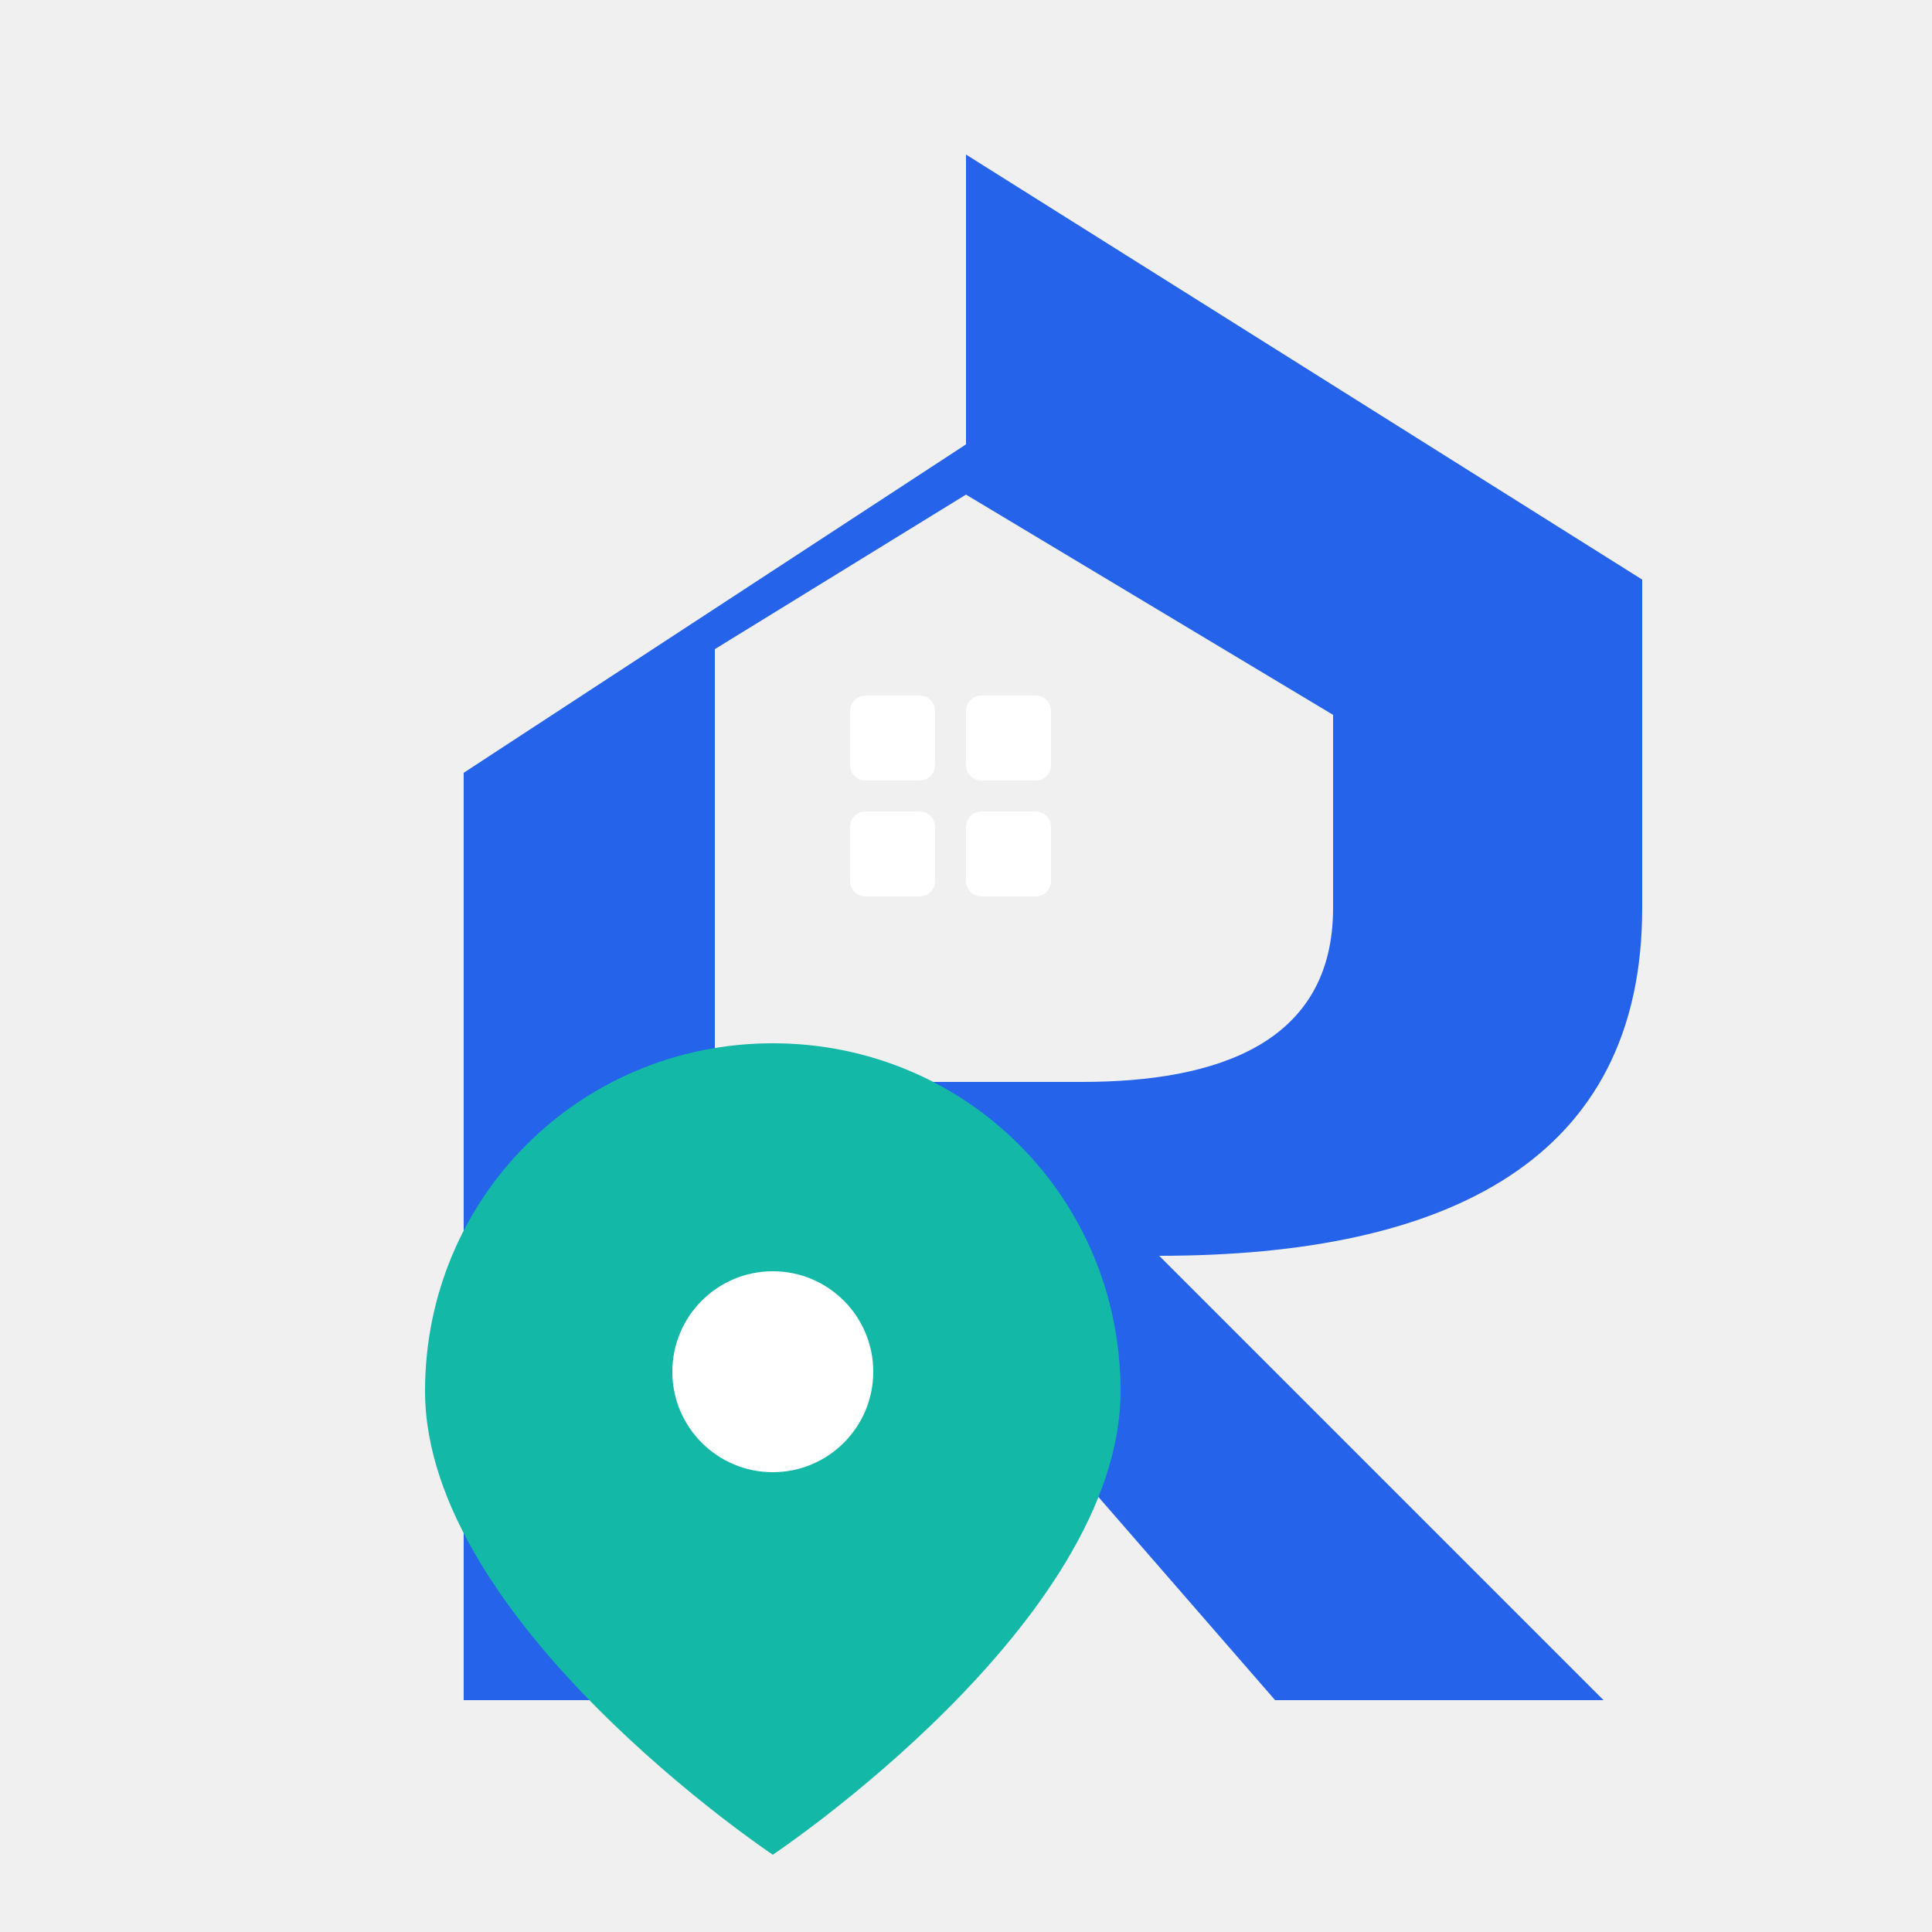
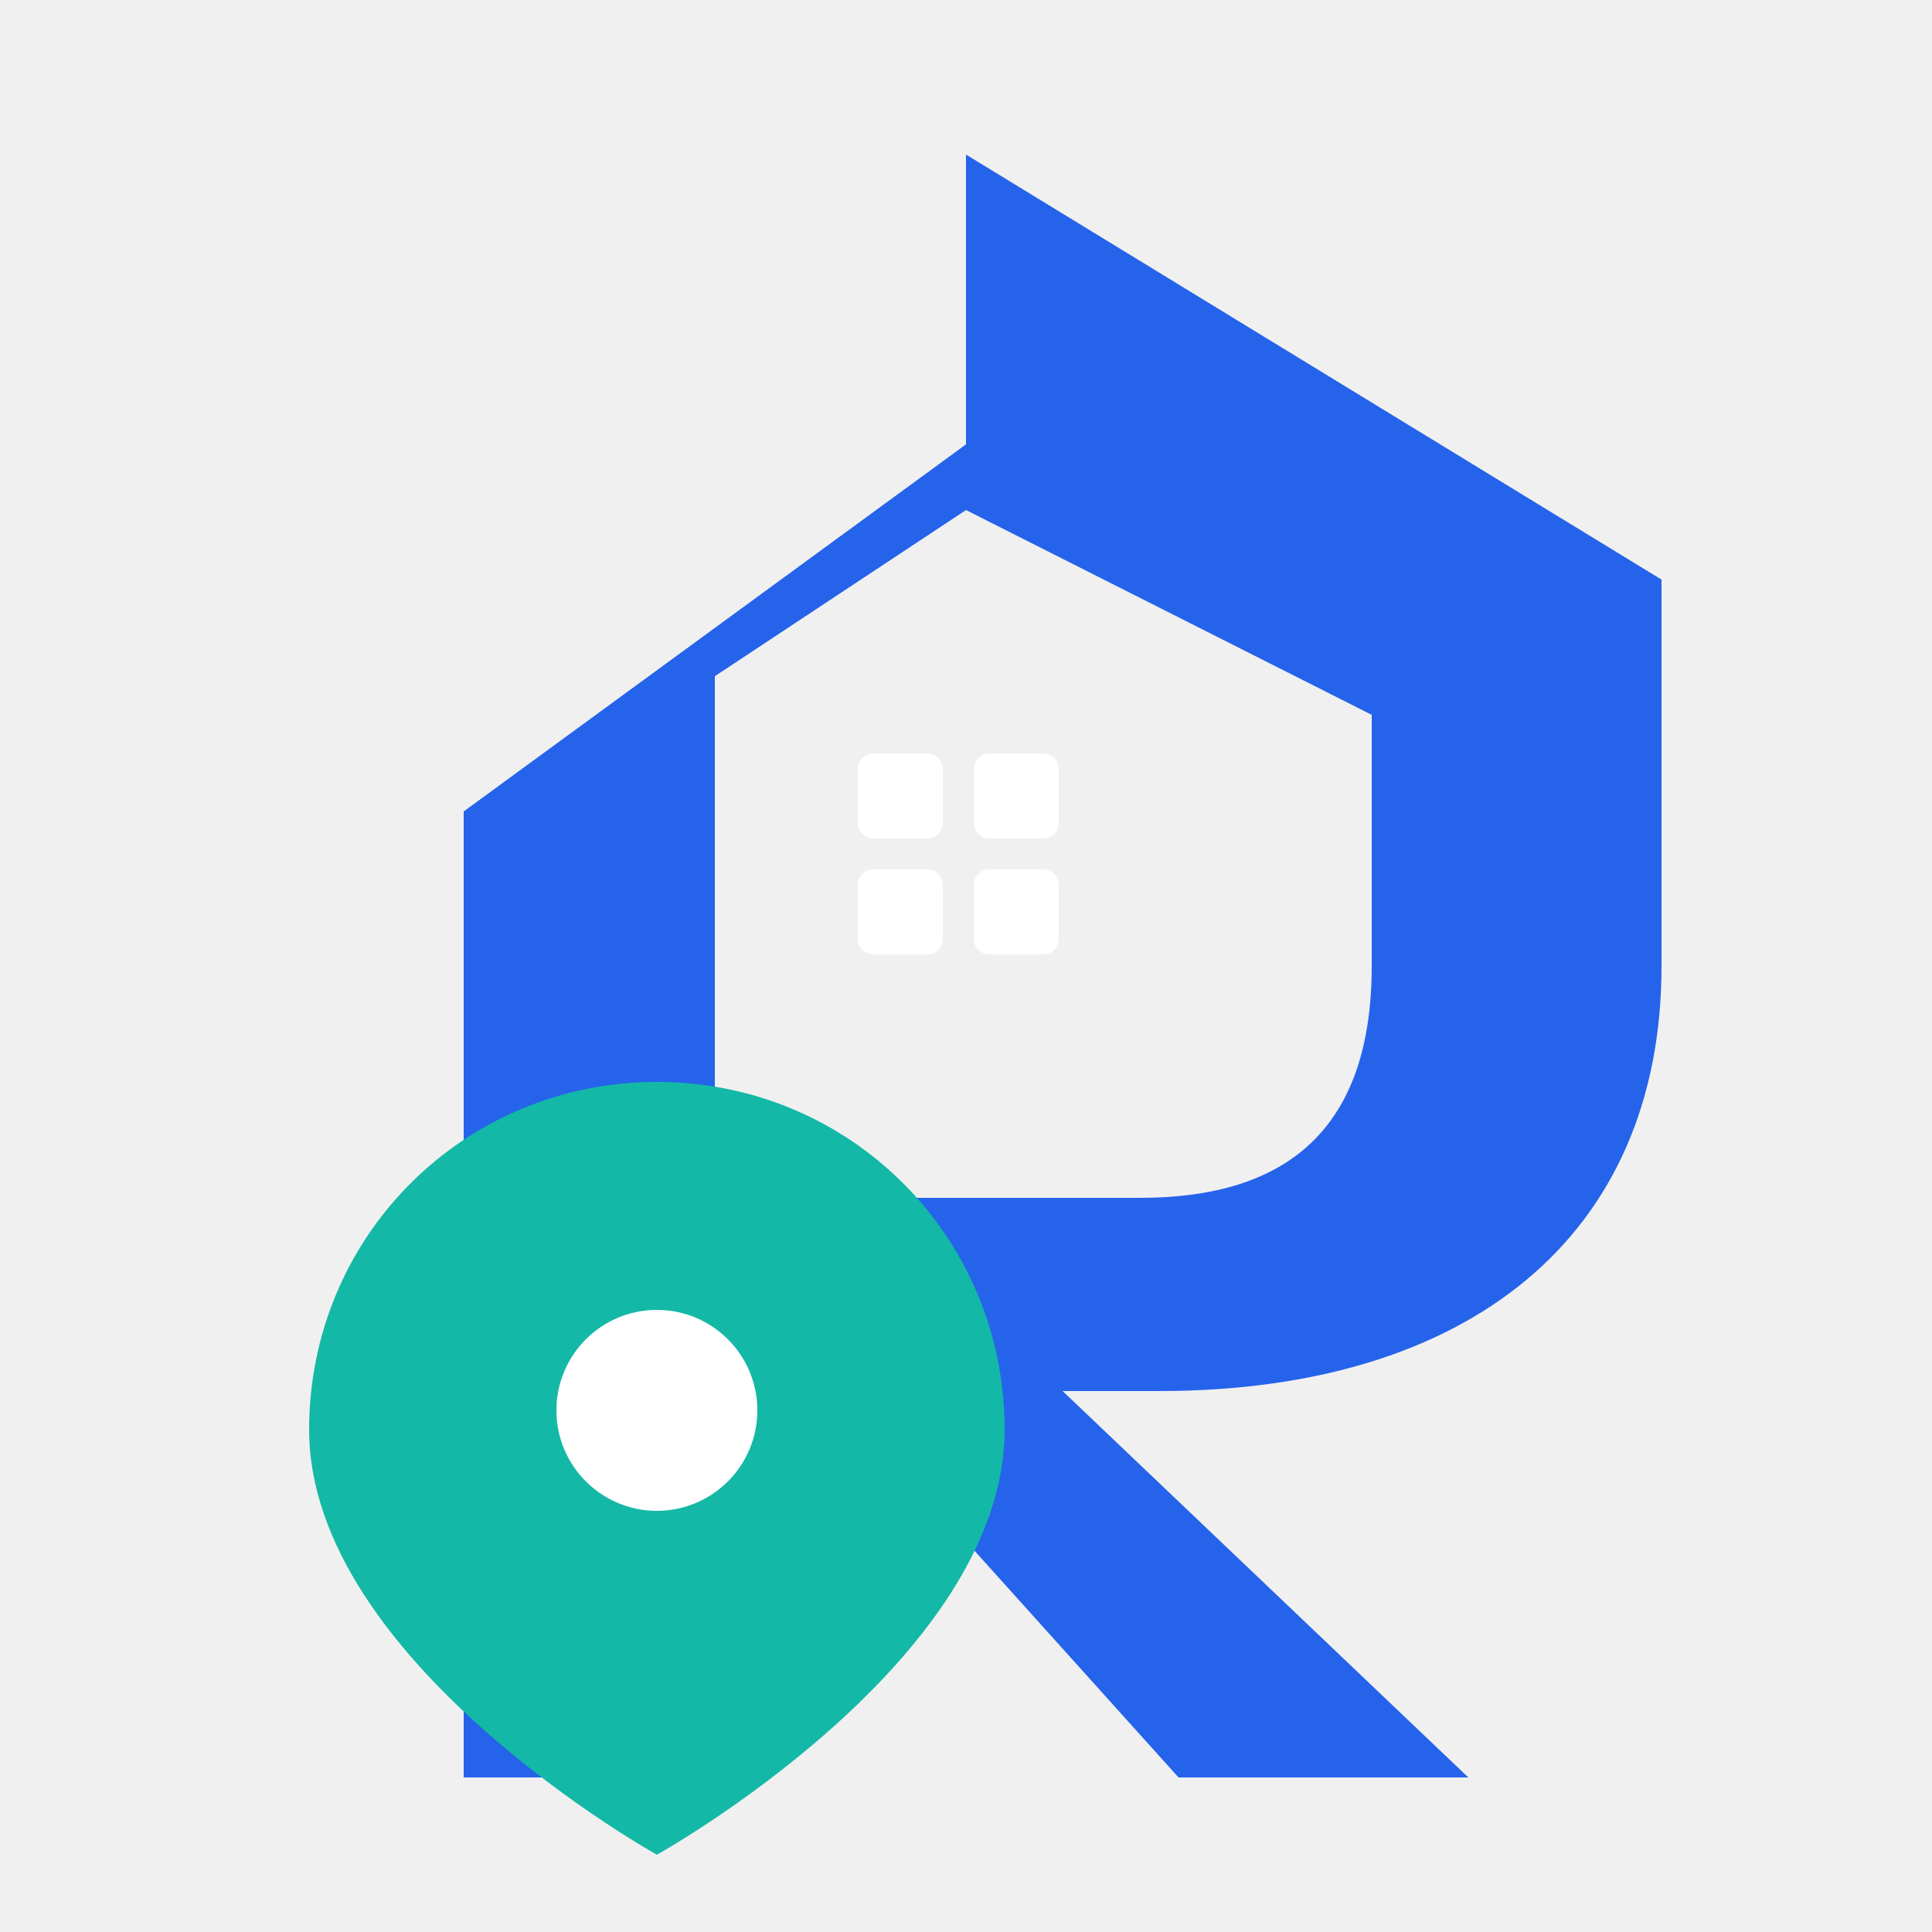
<svg xmlns="http://www.w3.org/2000/svg" viewBox="0 0 500 500" fill="none">
-   <path fill-rule="evenodd" clip-rule="evenodd" d="M250 40 L425 150 V235 C425 300 375 325 300 325 L415 440 H330 L230 325 H185 V440 H120 V200 L250 115 Z M185 168 L250 128 L345 185 V235 C345 270 315 280 280 280 H185 V168 Z" fill="#2563EB" />
-   <rect x="220" y="180" width="22" height="22" rx="4" fill="#FFFFFF" />
-   <rect x="250" y="180" width="22" height="22" rx="4" fill="#FFFFFF" />
-   <rect x="220" y="210" width="22" height="22" rx="4" fill="#FFFFFF" />
-   <rect x="250" y="210" width="22" height="22" rx="4" fill="#FFFFFF" />
-   <path d="M200 270 C150 270 110 310 110 360 C110 420 200 480 200 480 C200 480 290 420 290 360 C290 310 250 270 200 270 Z" fill="#14B8A6" />
-   <circle cx="200" cy="355" r="26" fill="#FFFFFF" />
+   <path fill-rule="evenodd" clip-rule="evenodd" d="M250 40 L430 150 V250 C430 320 380 360 300 360 H275 L380 460 H305 L215 360 H185 V460 H120 V210 L250 115 Z M185 175 L250 132 L355 185 V250 C355 295 330 310 295 310 H185 V175 Z" fill="#2563EB" />
+   <rect x="222" y="195" width="22" height="22" rx="4" fill="#FFFFFF" />
+   <rect x="252" y="195" width="22" height="22" rx="4" fill="#FFFFFF" />
+   <rect x="222" y="225" width="22" height="22" rx="4" fill="#FFFFFF" />
+   <rect x="252" y="225" width="22" height="22" rx="4" fill="#FFFFFF" />
+   <path d="M170 280 C120 280 80 320 80 370 C80 430 170 480 170 480 C170 480 260 430 260 370 C260 320 220 280 170 280 Z" fill="#14B8A6" />
+   <circle cx="170" cy="365" r="26" fill="#FFFFFF" />
</svg>
